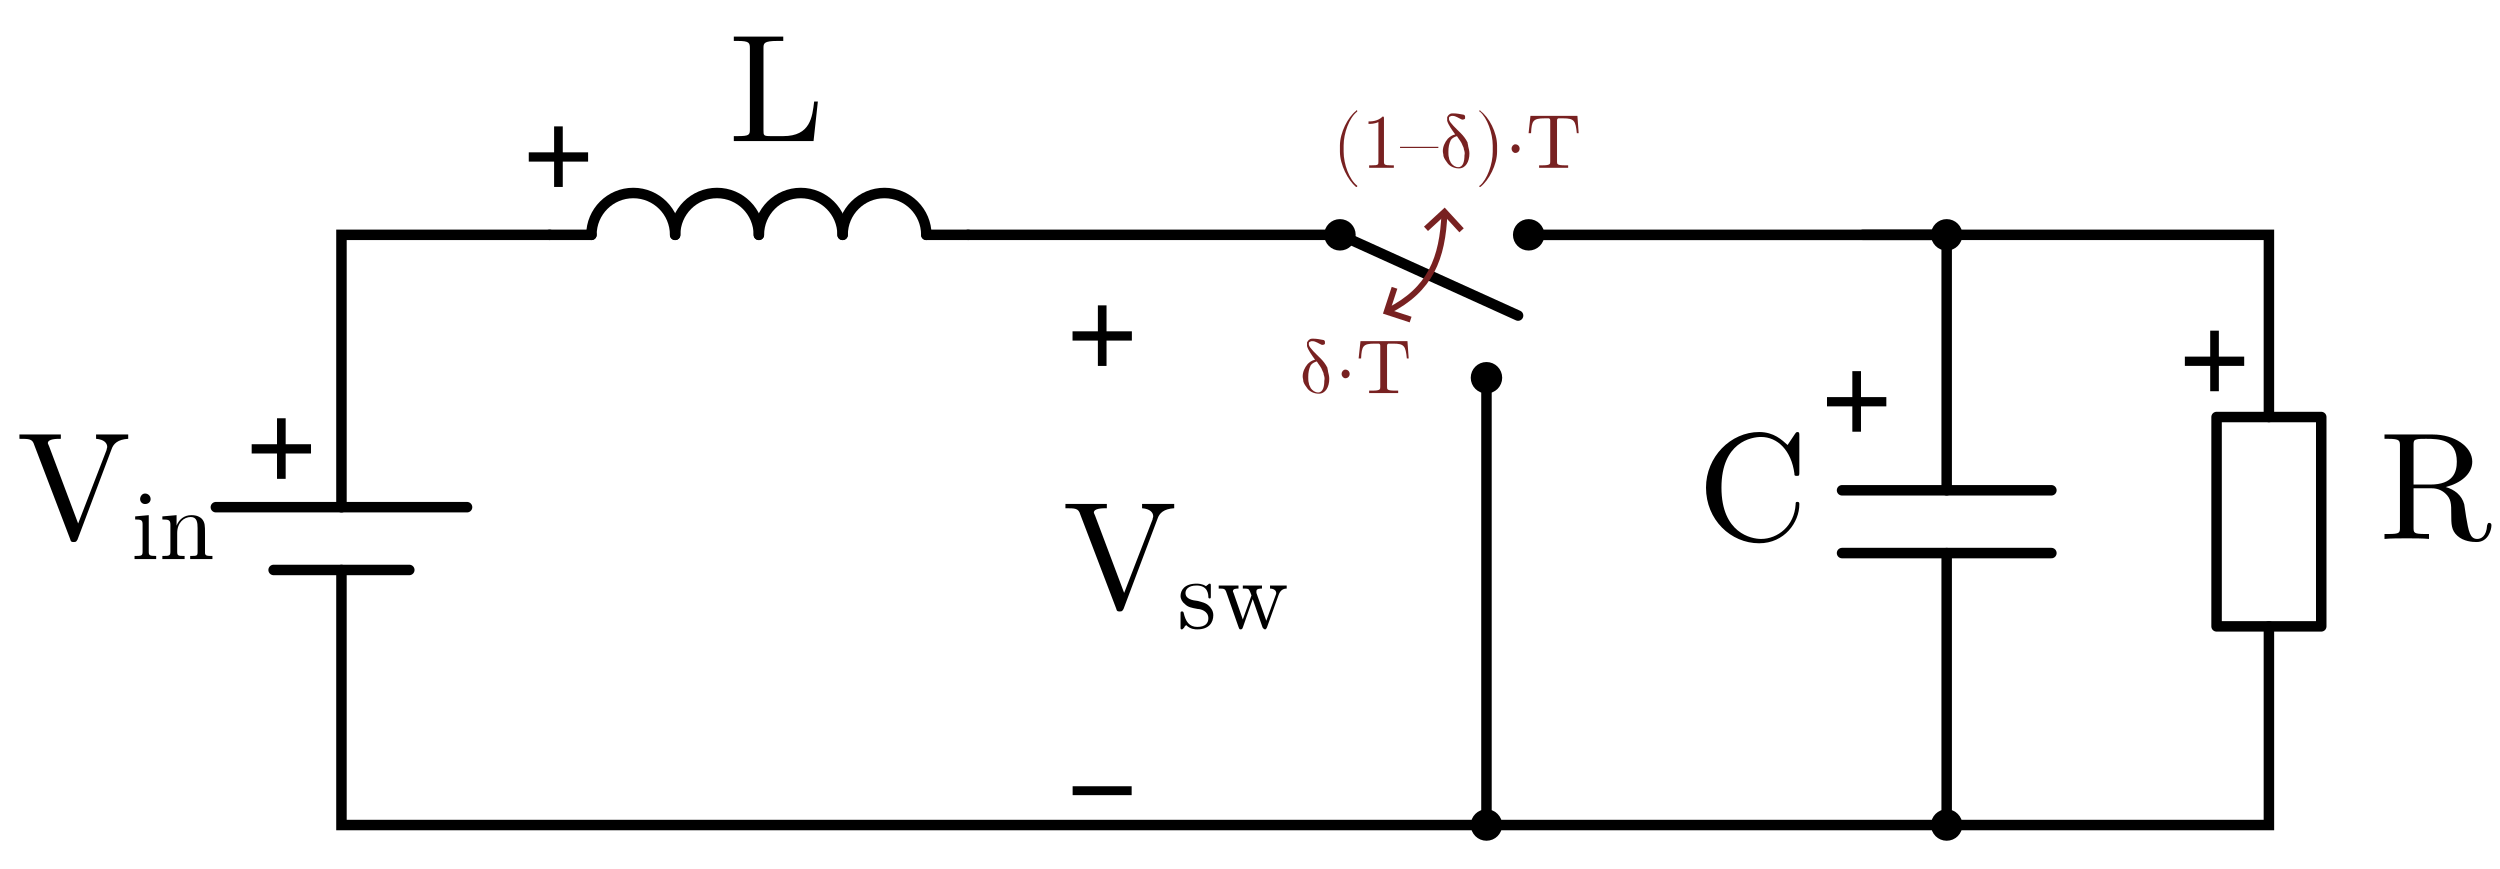
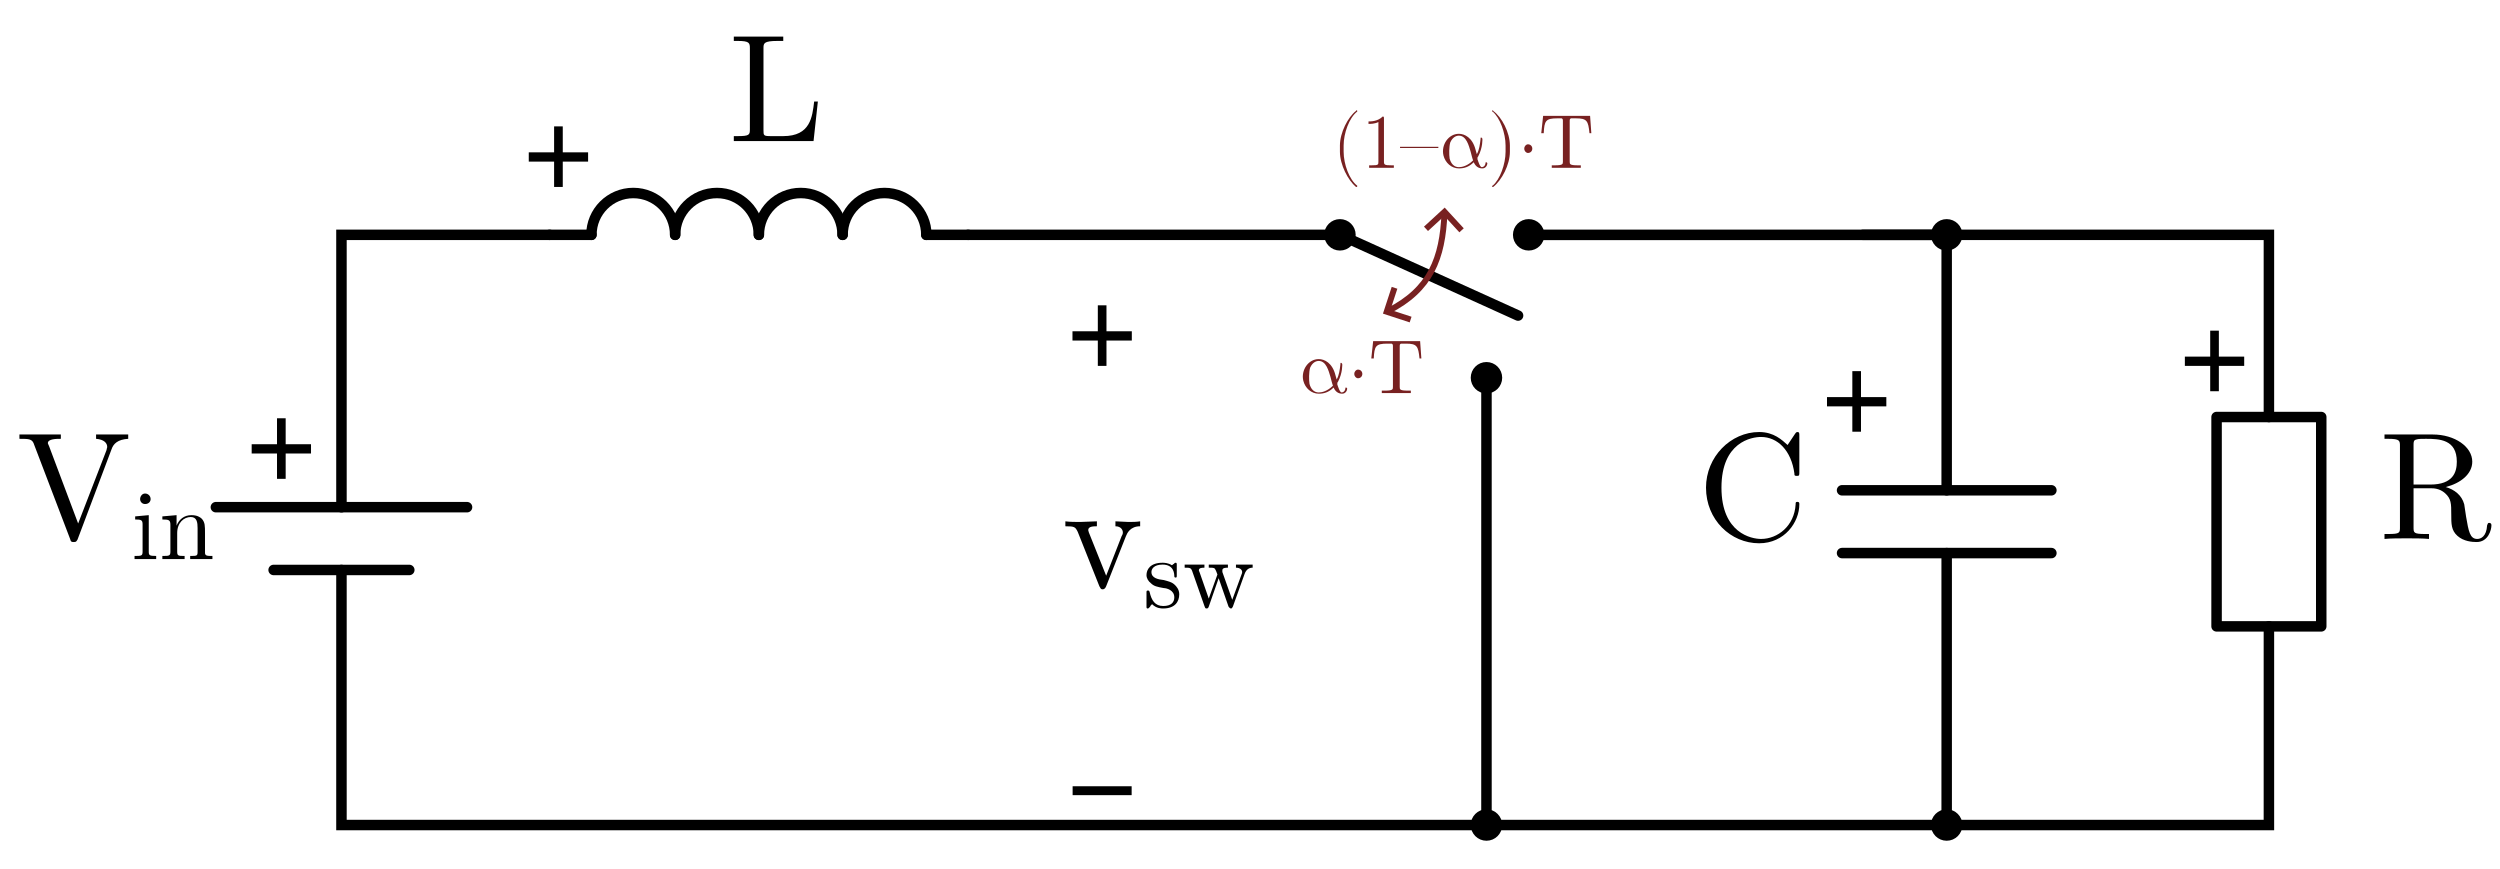
<svg xmlns="http://www.w3.org/2000/svg" width="63.2mm" height="21.966mm" viewBox="0 0 63.2 21.966" version="1.1" id="svg1" xml:space="preserve">
  <defs id="defs1">
    <marker style="overflow:visible" id="ArrowWide" refX="0" refY="0" orient="auto-start-reverse" markerWidth="1" markerHeight="1" viewBox="0 0 1 1" preserveAspectRatio="xMidYMid">
      <path style="fill:none;stroke:context-stroke;stroke-width:1;stroke-linecap:butt" d="M 3,-3 0,0 3,3" transform="rotate(180,0.125,0)" id="path41" />
    </marker>
  </defs>
  <g id="layer1" transform="translate(-85.91901,-44.45349)">
    <path style="fill:none;stroke:#000000;stroke-width:0.265px;stroke-linecap:round;stroke-linejoin:miter;stroke-opacity:1" d="M 143.277,60.287 V 65.31 H 94.551 v -6.448" id="path1" />
    <path style="fill:none;stroke:#000000;stroke-width:0.265px;stroke-linecap:round;stroke-linejoin:miter;stroke-opacity:1" d="M 143.277,54.996 V 50.39 H 133.015" id="path2" />
    <path style="fill:none;stroke:#000000;stroke-width:0.265px;stroke-linecap:round;stroke-linejoin:round;stroke-opacity:1" d="m 141.954,57.642 v -2.646 h 2.646 v 5.292 h -2.646 v -2.646" id="path3" />
    <text xml:space="preserve" style="font-style:normal;font-weight:normal;font-size:10.583px;line-height:1.25;font-family:sans-serif;letter-spacing:0px;word-spacing:0px;fill:#000000;fill-opacity:1;stroke:none;stroke-width:0.265" x="131.949" y="55.726" id="text5">
      <tspan id="tspan5" x="131.949" y="55.726" style="font-size:3.175px;stroke-width:0.265">+</tspan>
    </text>
    <path style="fill:none;stroke:#000000;stroke-width:0.265px;stroke-linecap:round;stroke-linejoin:miter;stroke-opacity:1" d="m 135.131,56.848 v -6.457 l -10.54,6e-6" id="path5" />
    <path style="fill:none;stroke:#000000;stroke-width:0.265px;stroke-linecap:round;stroke-linejoin:miter;stroke-opacity:1" d="m 135.131,58.435 v 6.875" id="path6" />
    <g id="g32" transform="translate(3.175,0.5291666)">
      <path style="fill:none;stroke:#000000;stroke-width:0.265px;stroke-linecap:round;stroke-linejoin:miter;stroke-opacity:1" d="m 129.311,56.319 h 5.292" id="path7" />
      <path style="fill:none;stroke:#000000;stroke-width:0.265px;stroke-linecap:round;stroke-linejoin:miter;stroke-opacity:1" d="m 129.311,57.906 h 5.292" id="path8" />
    </g>
    <path style="fill:none;stroke:#000000;stroke-width:0.265px;stroke-linecap:round;stroke-linejoin:miter;stroke-opacity:1" d="m 91.376,57.275 h 6.35" id="path18" />
    <path style="fill:none;stroke:#000000;stroke-width:0.265px;stroke-linecap:round;stroke-linejoin:miter;stroke-opacity:1" d="m 92.836,58.862 h 3.43" id="path19" />
    <path style="fill:none;stroke:#000000;stroke-width:0.265px;stroke-linecap:round;stroke-linejoin:miter;stroke-opacity:1" d="m 119.793,50.39 -9.398,0" id="path26" />
    <path style="fill:none;stroke:#000000;stroke-width:0.265px;stroke-linecap:round;stroke-linejoin:miter;stroke-opacity:1" d="m 99.812,50.39 -5.261,0 v 6.887" id="path27" />
    <g id="g60" transform="matrix(-1,0,0,1,229.3199,0)">
      <path style="fill:none;stroke:#000000;stroke-width:0.265px;stroke-linecap:round;stroke-linejoin:miter;stroke-opacity:1" d="m 109.527,50.39 -4.503,2.041" id="path28" />
      <circle style="fill:#000000;fill-opacity:1;stroke:#000000;stroke-width:0.265;stroke-linecap:round;stroke-linejoin:miter;stroke-miterlimit:4;stroke-dasharray:none;stroke-dashoffset:0;stroke-opacity:1" id="circle28" cx="-109.527" cy="-50.39" r="0.265" transform="scale(-1)" />
      <circle style="fill:#000000;fill-opacity:1;stroke:#000000;stroke-width:0.265;stroke-linecap:round;stroke-linejoin:miter;stroke-miterlimit:4;stroke-dasharray:none;stroke-dashoffset:0;stroke-opacity:1" id="circle29" cx="-104.756" cy="-50.39" r="0.265" transform="scale(-1)" />
      <circle style="fill:#000000;fill-opacity:1;stroke:#000000;stroke-width:0.265;stroke-linecap:round;stroke-linejoin:miter;stroke-miterlimit:4;stroke-dasharray:none;stroke-dashoffset:0;stroke-opacity:1" id="circle32" cx="-105.823" cy="-54.003" r="0.265" transform="scale(-1)" />
      <path style="fill:none;stroke:#000000;stroke-width:0.265px;stroke-linecap:round;stroke-linejoin:miter;stroke-opacity:1" d="M 105.823,54.136 V 65.31" id="path32" />
      <circle style="fill:#000000;fill-opacity:1;stroke:#000000;stroke-width:0.265;stroke-linecap:round;stroke-linejoin:miter;stroke-miterlimit:4;stroke-dasharray:none;stroke-dashoffset:0;stroke-opacity:1" id="circle34" cx="-105.823" cy="-65.31" r="0.265" transform="scale(-1)" />
    </g>
    <text xml:space="preserve" style="font-style:normal;font-weight:normal;font-size:10.583px;line-height:1.25;font-family:sans-serif;letter-spacing:0px;word-spacing:0px;fill:#000000;fill-opacity:1;stroke:none;stroke-width:0.265" x="140.996" y="54.701" id="text34">
      <tspan id="tspan34" x="140.996" y="54.701" style="font-size:3.175px;stroke-width:0.265">+</tspan>
    </text>
    <text xml:space="preserve" style="font-style:normal;font-weight:normal;font-size:10.583px;line-height:1.25;font-family:sans-serif;letter-spacing:0px;word-spacing:0px;fill:#000000;fill-opacity:1;stroke:none;stroke-width:0.265" x="92.126" y="56.918" id="text36">
      <tspan id="tspan36" x="92.126" y="56.918" style="font-size:3.175px;stroke-width:0.265">+</tspan>
    </text>
    <circle style="fill:#000000;fill-opacity:1;stroke:#000000;stroke-width:0.265;stroke-linecap:round;stroke-linejoin:miter;stroke-miterlimit:4;stroke-dasharray:none;stroke-dashoffset:0;stroke-opacity:1" id="circle36" cx="-135.131" cy="-65.31" r="0.265" transform="scale(-1)" />
    <circle style="fill:#000000;fill-opacity:1;stroke:#000000;stroke-width:0.265;stroke-linecap:round;stroke-linejoin:miter;stroke-miterlimit:4;stroke-dasharray:none;stroke-dashoffset:0;stroke-opacity:1" id="circle37" cx="-135.131" cy="-50.39" r="0.265" transform="scale(-1)" />
    <text id="text37" y="58.079" x="146.059" style="font-style:normal;font-variant:normal;font-weight:normal;font-stretch:normal;font-size:3.881px;line-height:1.25;font-family:'Cambria Math';-inkscape-font-specification:'Cambria Math';letter-spacing:0px;word-spacing:0px;fill:#000000;fill-opacity:1;stroke:none;stroke-width:0.265" xml:space="preserve">
      <tspan style="font-style:normal;font-variant:normal;font-weight:normal;font-stretch:normal;font-size:3.881px;font-family:'Cambria Math';-inkscape-font-specification:'Cambria Math';stroke-width:0.265" y="58.079" x="146.059" id="tspan37">R</tspan>
    </text>
    <text id="text38" y="58.109" x="128.828" style="font-style:normal;font-variant:normal;font-weight:normal;font-stretch:normal;font-size:3.881px;line-height:1.25;font-family:'Cambria Math';-inkscape-font-specification:'Cambria Math';letter-spacing:0px;word-spacing:0px;fill:#000000;fill-opacity:1;stroke:none;stroke-width:0.265" xml:space="preserve">
      <tspan style="font-style:normal;font-variant:normal;font-weight:normal;font-stretch:normal;font-size:3.881px;font-family:'Cambria Math';-inkscape-font-specification:'Cambria Math';stroke-width:0.265" y="58.109" x="128.828" id="tspan38">C</tspan>
    </text>
    <g id="g61" transform="translate(-18.97551)">
      <g id="use41951" transform="rotate(-90,96.16186,30.95776)">
        <path style="opacity:1;fill:none;fill-opacity:1;stroke:#000000;stroke-width:0.265;stroke-linecap:round;stroke-linejoin:round;stroke-miterlimit:4;stroke-dasharray:none;stroke-dashoffset:0;stroke-opacity:1;paint-order:normal" id="path9" d="m 76.729,60.992 a 1.058,1.058 0 0 1 1.058,1.058 1.058,1.058 0 0 1 -1.058,1.058" />
        <path style="opacity:1;fill:none;fill-opacity:1;stroke:#000000;stroke-width:0.265;stroke-linecap:round;stroke-linejoin:round;stroke-miterlimit:4;stroke-dasharray:none;stroke-dashoffset:0;stroke-opacity:1;paint-order:normal" id="path10" d="m 76.729,58.875 a 1.058,1.058 0 0 1 1.058,1.058 1.058,1.058 0 0 1 -1.058,1.058" />
        <path style="opacity:1;fill:none;fill-opacity:1;stroke:#000000;stroke-width:0.265;stroke-linecap:round;stroke-linejoin:round;stroke-miterlimit:4;stroke-dasharray:none;stroke-dashoffset:0;stroke-opacity:1;paint-order:normal" id="path11" d="m 76.729,56.758 a 1.058,1.058 0 0 1 1.058,1.058 1.058,1.058 0 0 1 -1.058,1.058" />
        <path style="opacity:1;fill:none;fill-opacity:1;stroke:#000000;stroke-width:0.265;stroke-linecap:round;stroke-linejoin:round;stroke-miterlimit:4;stroke-dasharray:none;stroke-dashoffset:0;stroke-opacity:1;paint-order:normal" id="path12" d="m 76.729,54.642 a 1.058,1.058 0 0 1 1.058,1.058 1.058,1.058 0 0 1 -1.058,1.058" />
        <path style="fill:none;stroke:#000000;stroke-width:0.265px;stroke-linecap:round;stroke-linejoin:miter;stroke-opacity:1" d="M 76.729,64.167 V 63.108" id="path13" />
        <path style="fill:none;stroke:#000000;stroke-width:0.265px;stroke-linecap:round;stroke-linejoin:miter;stroke-opacity:1" d="m 76.729,53.583 v 1.058" id="path14" />
      </g>
      <text xml:space="preserve" style="font-style:normal;font-weight:normal;font-size:10.583px;line-height:1.25;font-family:sans-serif;letter-spacing:0px;word-spacing:0px;fill:#000000;fill-opacity:1;stroke:none;stroke-width:0.265" x="118.107" y="49.537" id="text35">
        <tspan id="tspan35" x="118.107" y="49.537" style="font-size:3.175px;stroke-width:0.265">+</tspan>
      </text>
      <text id="text39" y="48.017" x="123.321" style="font-style:normal;font-variant:normal;font-weight:normal;font-stretch:normal;font-size:3.881px;line-height:1.25;font-family:'Cambria Math';-inkscape-font-specification:'Cambria Math';letter-spacing:0px;word-spacing:0px;fill:#000000;fill-opacity:1;stroke:none;stroke-width:0.265" xml:space="preserve">
        <tspan style="font-style:normal;font-variant:normal;font-weight:normal;font-stretch:normal;font-size:3.881px;font-family:'Cambria Math';-inkscape-font-specification:'Cambria Math';stroke-width:0.265" y="48.017" x="123.321" id="tspan39">L</tspan>
      </text>
    </g>
-     <g id="g62" transform="translate(-2.693837,0.5909304)">
-       <text xml:space="preserve" style="font-style:normal;font-weight:normal;font-size:10.583px;line-height:1.25;font-family:sans-serif;letter-spacing:0px;word-spacing:0px;fill:#000000;fill-opacity:1;stroke:none;stroke-width:0.265" x="115.57" y="53.472" id="text41">
-         <tspan id="tspan41" x="115.57" y="53.472" style="font-size:3.175px;stroke-width:0.265">+</tspan>
-       </text>
-       <path style="font-size:3.175px;line-height:1.25;letter-spacing:0px;word-spacing:0px;stroke-width:0.265" d="m 117.221,63.739 v 0.225 h -1.492 V 63.739 Z" id="text42" aria-label="+" />
-       <text id="text43" y="59.241" x="115.468" style="font-style:normal;font-variant:normal;font-weight:normal;font-stretch:normal;font-size:3.881px;line-height:1.25;font-family:'Cambria Math';-inkscape-font-specification:'Cambria Math';letter-spacing:0px;word-spacing:0px;fill:#000000;fill-opacity:1;stroke:none;stroke-width:0.265" xml:space="preserve">
-         <tspan style="font-style:normal;font-variant:normal;font-weight:normal;font-stretch:normal;font-size:3.881px;font-family:'Cambria Math';-inkscape-font-specification:'Cambria Math';stroke-width:0.265" y="59.241" x="115.468" id="tspan42">V<tspan style="font-style:normal;font-variant:normal;font-weight:normal;font-stretch:normal;font-size:65%;font-family:'Cambria Math';-inkscape-font-specification:'Cambria Math';baseline-shift:sub" id="tspan43">sw</tspan>
-         </tspan>
-       </text>
-     </g>
+     <text xml:space="preserve" style="font-style:normal;font-weight:normal;font-size:10.583px;line-height:1.25;font-family:sans-serif;letter-spacing:0px;word-spacing:0px;fill:#000000;fill-opacity:1;stroke:none;stroke-width:0.265" x="112.876" y="54.063" id="text41">
+       <tspan id="tspan41" x="112.876" y="54.063" style="font-size:3.175px;stroke-width:0.265">+</tspan>
+     </text>
+     <path style="font-size:3.175px;line-height:1.25;letter-spacing:0px;word-spacing:0px;stroke-width:0.265" d="m 114.527,64.33 v 0.225 h -1.492 V 64.33 Z" id="text42" aria-label="+" />
+     <text id="text43" y="59.303" x="112.774" style="font-style:normal;font-variant:normal;font-weight:normal;font-stretch:normal;font-size:3.881px;line-height:1.25;font-family:'Cambria Math';-inkscape-font-specification:'Cambria Math';letter-spacing:0px;word-spacing:0px;fill:#000000;fill-opacity:1;stroke:none;stroke-width:0.265" xml:space="preserve">
+       <tspan style="font-style:normal;font-variant:normal;font-weight:normal;font-stretch:normal;font-size:3.881px;font-family:'Cambria Math';-inkscape-font-specification:'Cambria Math';stroke-width:0.265" y="59.303" x="112.774" id="tspan42">v<tspan style="font-style:normal;font-variant:normal;font-weight:normal;font-stretch:normal;font-size:65%;font-family:'Cambria Math';-inkscape-font-specification:'Cambria Math';baseline-shift:sub" id="tspan43">sw</tspan>
+       </tspan>
+     </text>
    <text id="text45" y="58.079" x="86.332" style="font-style:normal;font-variant:normal;font-weight:normal;font-stretch:normal;font-size:3.881px;line-height:1.25;font-family:'Cambria Math';-inkscape-font-specification:'Cambria Math';letter-spacing:0px;word-spacing:0px;fill:#000000;fill-opacity:1;stroke:none;stroke-width:0.265" xml:space="preserve">
      <tspan style="font-style:normal;font-variant:normal;font-weight:normal;font-stretch:normal;font-size:3.881px;font-family:'Cambria Math';-inkscape-font-specification:'Cambria Math';stroke-width:0.265" y="58.079" x="86.332" id="tspan45">V<tspan style="font-style:normal;font-variant:normal;font-weight:normal;font-stretch:normal;font-size:65%;font-family:'Cambria Math';-inkscape-font-specification:'Cambria Math';baseline-shift:sub" id="tspan44">in</tspan>
      </tspan>
    </text>
    <g id="g63" transform="translate(0.5539973)">
      <path style="fill:none;stroke:#782121;stroke-width:0.15;stroke-linecap:butt;stroke-dasharray:none;marker-start:url(#ArrowWide);marker-end:url(#ArrowWide)" d="m 121.881,49.845 c -0.048,1.14 -0.349,1.926 -1.427,2.472" id="path40" />
      <text id="text47" y="54.388" x="118.188" style="font-style:normal;font-variant:normal;font-weight:normal;font-stretch:normal;font-size:1.94px;line-height:1.25;font-family:'Cambria Math';-inkscape-font-specification:'Cambria Math';letter-spacing:0px;word-spacing:0px;fill:#782121;fill-opacity:1;stroke:none;stroke-width:0.265" xml:space="preserve">
-         <tspan style="font-style:normal;font-variant:normal;font-weight:normal;font-stretch:normal;font-size:1.94px;font-family:'Cambria Math';-inkscape-font-specification:'Cambria Math';fill:#782121;fill-opacity:1;stroke-width:0.265" y="54.388" x="118.188" id="tspan47">δ·T</tspan>
+         <tspan style="font-style:normal;font-variant:normal;font-weight:normal;font-stretch:normal;font-size:1.94px;font-family:'Cambria Math';-inkscape-font-specification:'Cambria Math';fill:#782121;fill-opacity:1;stroke-width:0.265" y="54.388" x="118.188" id="tspan47">α·T</tspan>
      </text>
      <text id="text48" y="48.694" x="119.034" style="font-style:normal;font-variant:normal;font-weight:normal;font-stretch:normal;font-size:1.94px;line-height:1.25;font-family:'Cambria Math';-inkscape-font-specification:'Cambria Math';letter-spacing:0px;word-spacing:0px;fill:#782121;fill-opacity:1;stroke:none;stroke-width:0.265" xml:space="preserve">
-         <tspan style="font-style:normal;font-variant:normal;font-weight:normal;font-stretch:normal;font-size:1.94px;font-family:'Cambria Math';-inkscape-font-specification:'Cambria Math';fill:#782121;fill-opacity:1;stroke-width:0.265" y="48.694" x="119.034" id="tspan48">(1–δ)·T</tspan>
+         <tspan style="font-style:normal;font-variant:normal;font-weight:normal;font-stretch:normal;font-size:1.94px;font-family:'Cambria Math';-inkscape-font-specification:'Cambria Math';fill:#782121;fill-opacity:1;stroke-width:0.265" y="48.694" x="119.034" id="tspan48">(1–α)·T</tspan>
      </text>
    </g>
  </g>
</svg>
